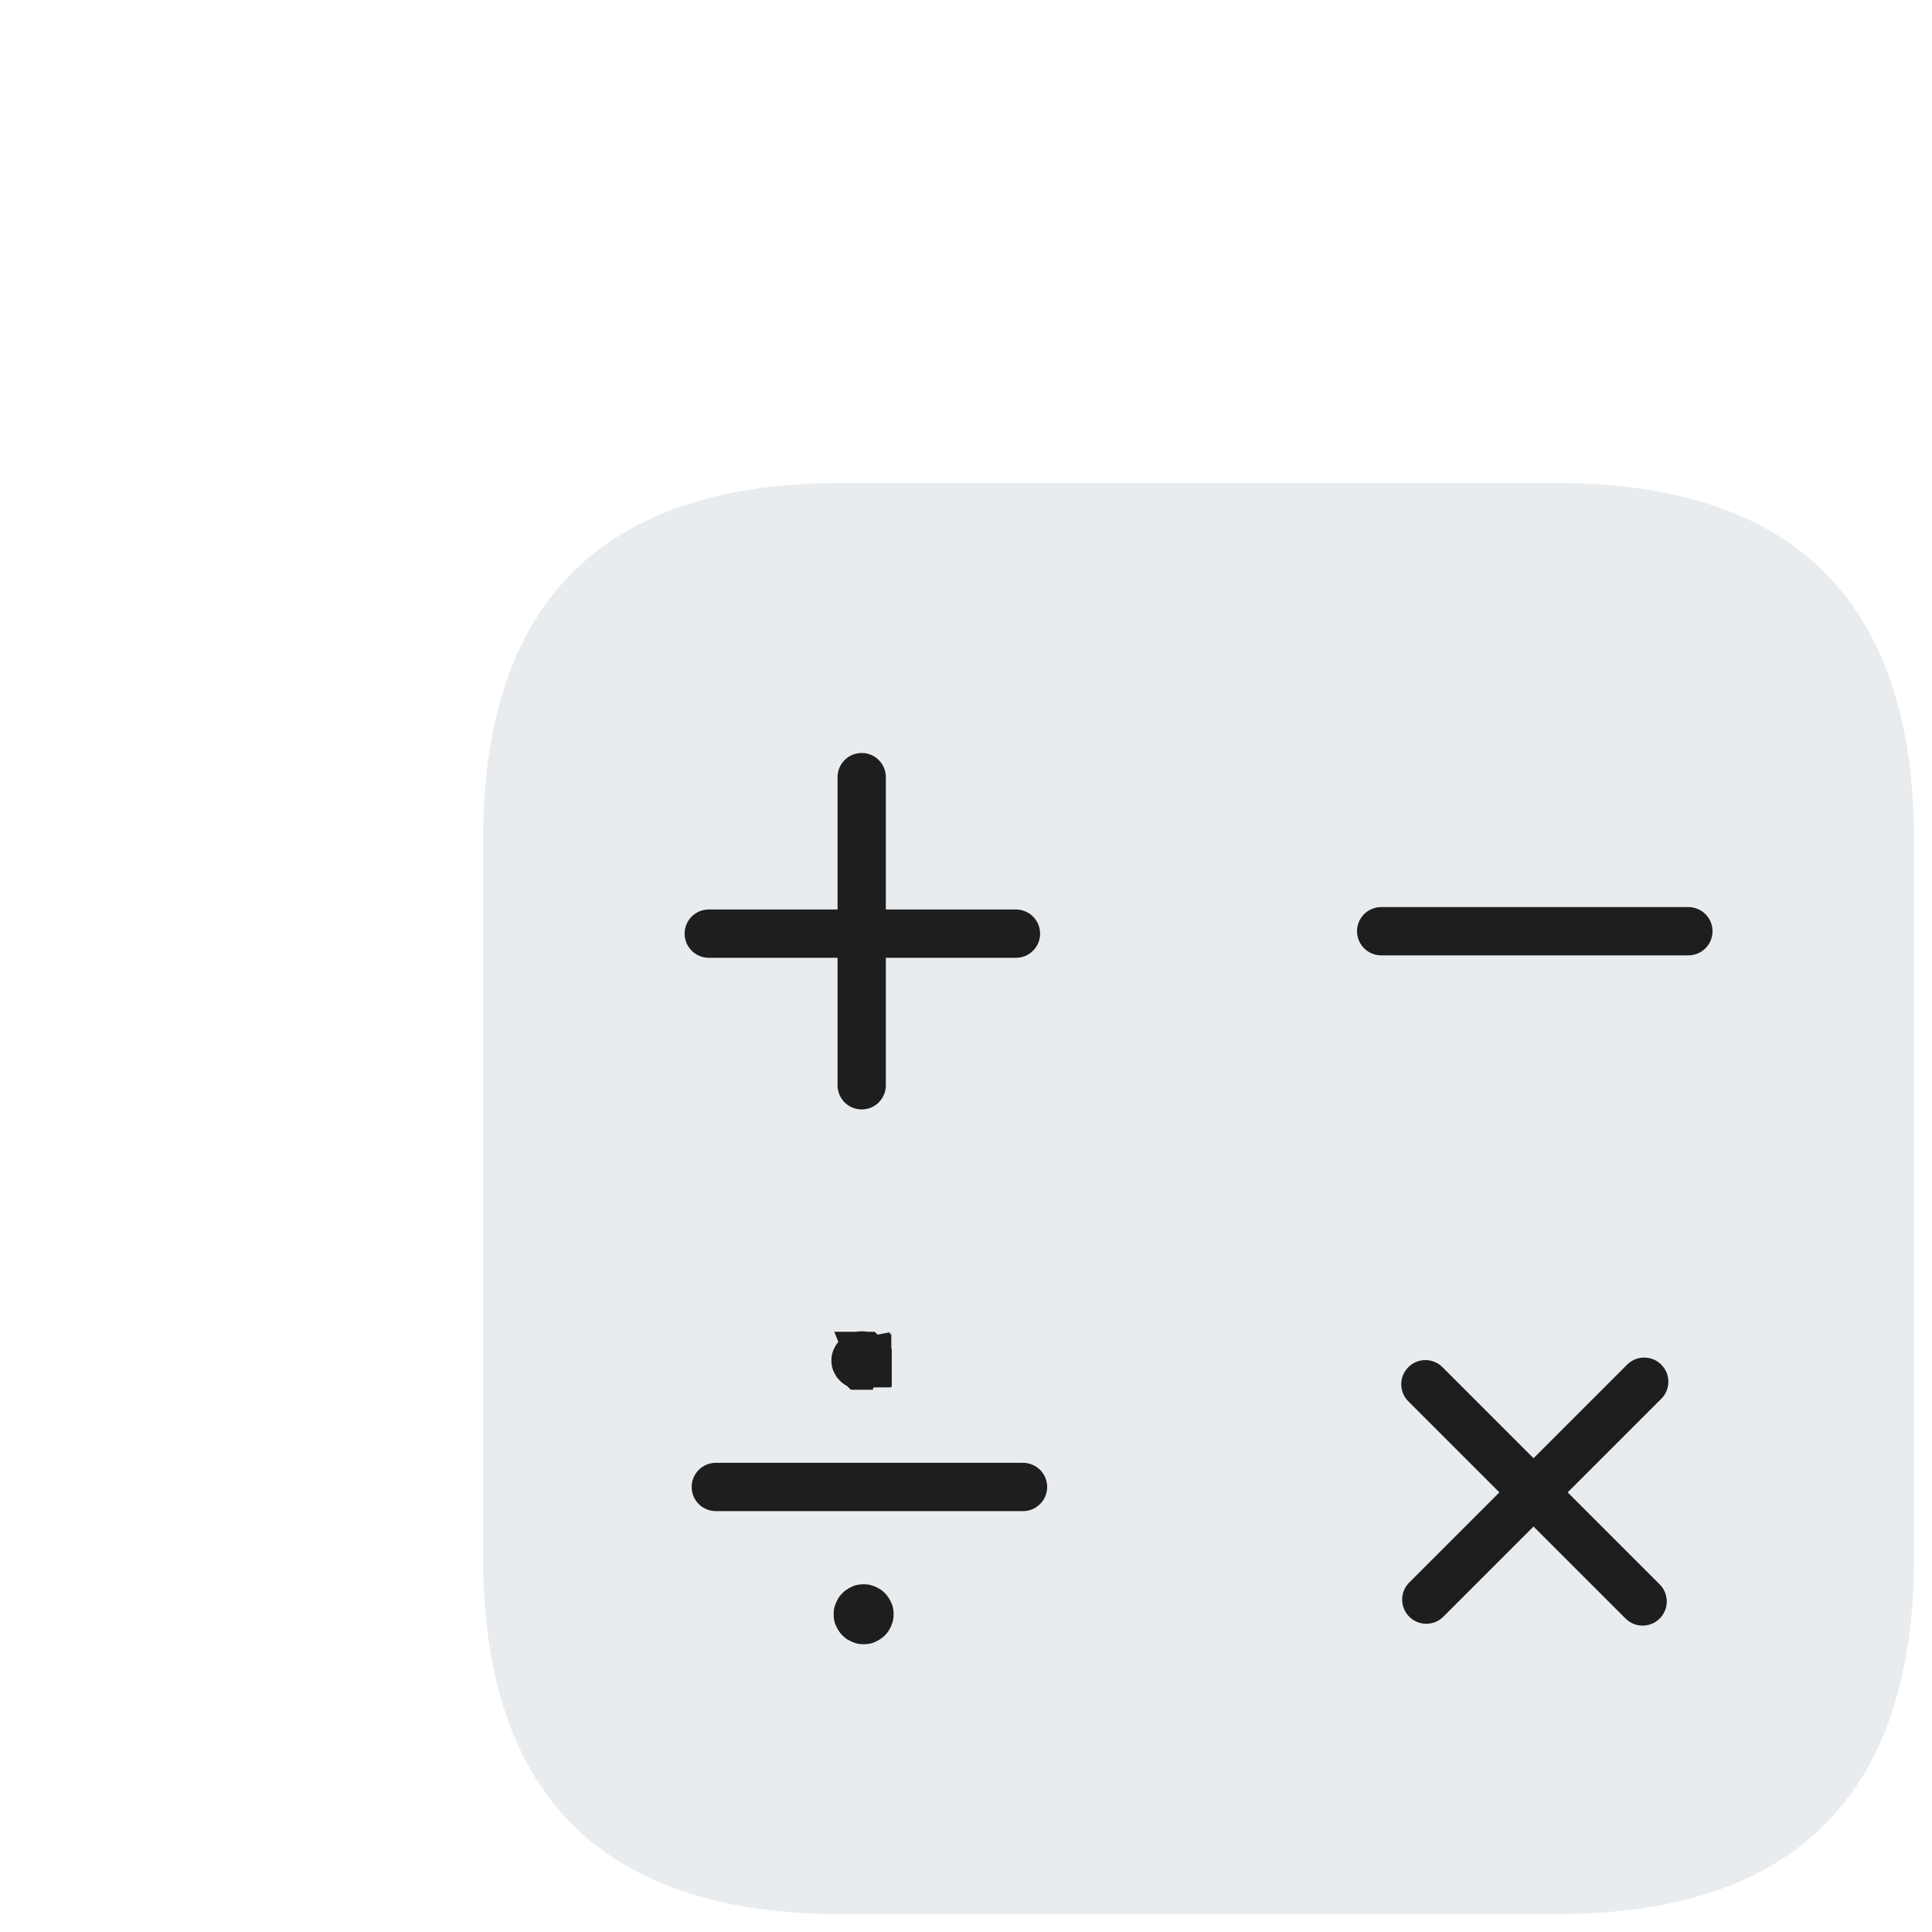
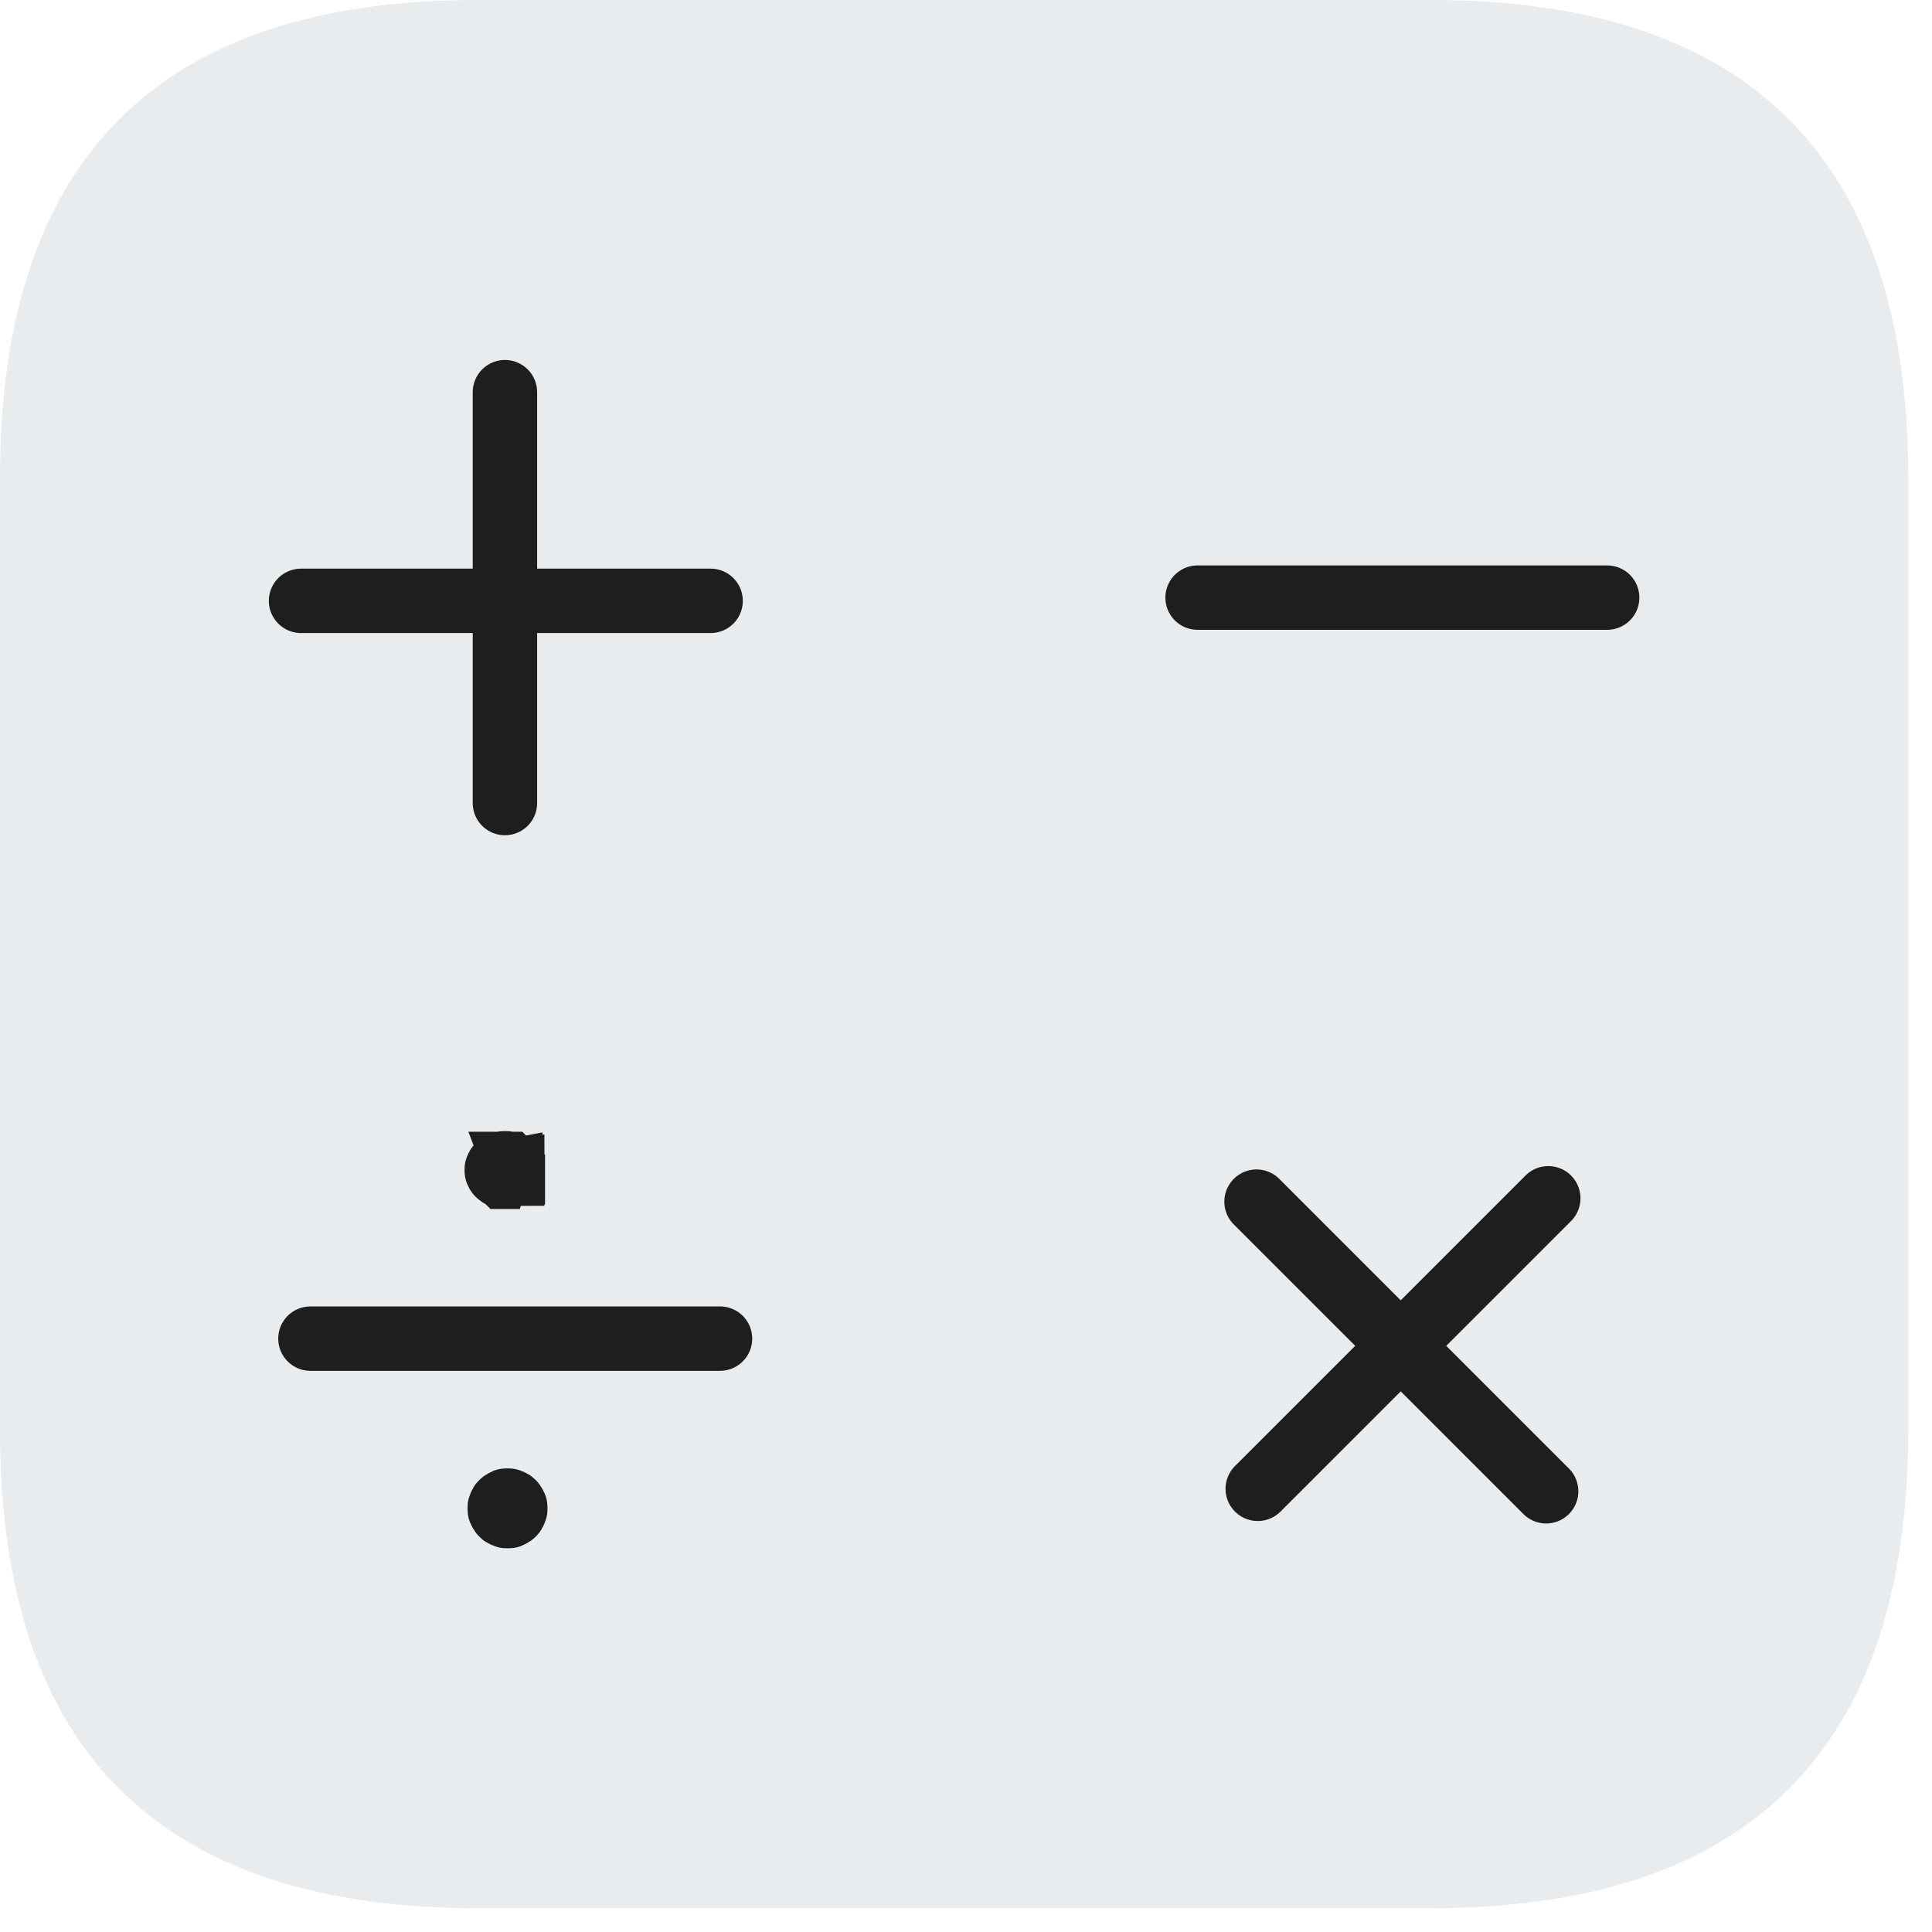
- <svg xmlns="http://www.w3.org/2000/svg" version="1.1" viewBox="0 0 40 40" width="140" height="140">
+ <svg xmlns="http://www.w3.org/2000/svg" version="1.1" viewBox="10 10 30 30" width="140" height="140">
  <defs>
    <style class="style-fonts">
      @font-face {
        font-family: "Virgil";
        src: url("https://excalidraw.com/Virgil.woff2");
      }
      @font-face {
        font-family: "Cascadia";
        src: url("https://excalidraw.com/Cascadia.woff2");
      }
      @font-face {
        font-family: "Assistant";
        src: url("https://excalidraw.com/Assistant-Regular.woff2");
      }
        </style>
  </defs>
  <g stroke-linecap="round" transform="translate(10 10) rotate(0 14.8156 14.8156)">
    <path d="M7.41 0 C13.22 0, 19.03 0, 22.22 0 C27.16 0, 29.63 2.47, 29.63 7.41 C29.63 10.71, 29.63 14, 29.63 22.22 C29.63 27.16, 27.16 29.63, 22.22 29.63 C16.52 29.63, 10.82 29.63, 7.41 29.63 C2.47 29.63, 0 27.16, 0 22.22 C0 17.42, 0 12.62, 0 7.41 C0 2.47, 2.47 0, 7.41 0" stroke="none" stroke-width="0" fill="#e9ecef" />
  </g>
  <g stroke-linecap="round">
    <g transform="translate(17.84055 16.08963) rotate(0 0 3.190263)">
      <path d="M0 0 C0 1.06, 0 5.32, 0 6.38 M0 0 C0 1.06, 0 5.32, 0 6.38" stroke="#1e1e1e" stroke-width="1" fill="none" />
    </g>
  </g>
  <mask />
  <g stroke-linecap="round">
    <g transform="translate(31.78559 27.6725) rotate(45 0 3.190263)">
      <path d="M0 0 C0 1.06, 0 5.32, 0 6.38 M0 0 C0 1.06, 0 5.32, 0 6.38" stroke="#1e1e1e" stroke-width="1" fill="none" />
    </g>
  </g>
  <mask />
  <g stroke-linecap="round">
    <g transform="translate(14.67431 19.32992) rotate(0 3.180493 0)">
      <path d="M0 0 C1.06 0, 5.3 0, 6.36 0 M0 0 C1.06 0, 5.3 0, 6.36 0" stroke="#1e1e1e" stroke-width="1" fill="none" />
    </g>
  </g>
  <mask />
  <g stroke-linecap="round">
    <g transform="translate(28.5798 30.90821) rotate(45 3.180493 0)">
      <path d="M0 0 C1.06 0, 5.3 0, 6.36 0 M0 0 C1.06 0, 5.3 0, 6.36 0" stroke="#1e1e1e" stroke-width="1" fill="none" />
    </g>
  </g>
  <mask />
  <g stroke-linecap="round">
    <g transform="translate(28.5959 19.2799) rotate(0 3.180493 0)">
      <path d="M0 0 C1.06 0, 5.3 0, 6.36 0 M0 0 C1.06 0, 5.3 0, 6.36 0" stroke="#1e1e1e" stroke-width="1" fill="none" />
    </g>
  </g>
  <mask />
  <g stroke-linecap="round">
    <g transform="translate(14.82034 30.78602) rotate(0 3.180493 0)">
      <path d="M0 0 C1.06 0, 5.3 0, 6.36 0 M0 0 C1.06 0, 5.3 0, 6.36 0" stroke="#1e1e1e" stroke-width="1" fill="none" />
    </g>
  </g>
  <mask />
  <g stroke-linecap="round" transform="translate(17.71333 28.0638) rotate(0 0.1272275 0.1034423)">
    <path d="M0.25 0.1 C0.25 0.11, 0.25 0.12, 0.25 0.12 C0.25 0.13, 0.25 0.13, 0.25 0.14 C0.24 0.14, 0.24 0.15, 0.24 0.16 C0.23 0.16, 0.23 0.17, 0.22 0.17 C0.22 0.17, 0.21 0.18, 0.21 0.18 C0.2 0.19, 0.2 0.19, 0.19 0.19 C0.18 0.2, 0.18 0.2, 0.17 0.2 C0.16 0.2, 0.16 0.2, 0.15 0.21 C0.14 0.21, 0.13 0.21, 0.13 0.21 C0.12 0.21, 0.11 0.21, 0.11 0.21 C0.1 0.2, 0.09 0.2, 0.08 0.2 C0.08 0.2, 0.07 0.2, 0.06 0.19 C0.06 0.19, 0.05 0.19, 0.05 0.18 C0.04 0.18, 0.03 0.17, 0.03 0.17 C0.03 0.17, 0.02 0.16, 0.02 0.16 C0.01 0.15, 0.01 0.14, 0.01 0.14 C0.01 0.13, 0 0.13, 0 0.12 C0 0.12, 0 0.11, 0 0.1 C0 0.1, 0 0.09, 0 0.09 C0 0.08, 0.01 0.07, 0.01 0.07 C0.01 0.06, 0.01 0.06, 0.02 0.05 C0.02 0.05, 0.03 0.04, 0.03 0.04 C0.03 0.03, 0.04 0.03, 0.05 0.02 C0.05 0.02, 0.06 0.02, 0.06 0.01 C0.07 0.01, 0.08 0.01, 0.08 0.01 C0.09 0, 0.1 0, 0.11 0 C0.11 0, 0.12 0, 0.13 0 C0.13 0, 0.14 0, 0.15 0 C0.16 0, 0.16 0, 0.17 0.01 C0.18 0.01, 0.18 0.01, 0.19 0.01 C0.2 0.02, 0.2 0.02, 0.21 0.02 C0.21 0.03, 0.22 0.03, 0.22 0.04 C0.23 0.04, 0.23 0.05, 0.24 0.05 C0.24 0.06, 0.24 0.06, 0.25 0.07 C0.25 0.07, 0.25 0.08, 0.25 0.09 C0.25 0.09, 0.25 0.1, 0.25 0.1 C0.25 0.11, 0.25 0.1, 0.25 0.1" stroke="#1e1e1e" stroke-width="1" fill="none" />
  </g>
  <g stroke-linecap="round" transform="translate(17.76063 33.30135) rotate(0 0.1201043 0.1201043)">
    <path d="M0.24 0.12 C0.24 0.13, 0.24 0.13, 0.24 0.14 C0.24 0.15, 0.24 0.15, 0.23 0.16 C0.23 0.17, 0.23 0.17, 0.22 0.18 C0.22 0.19, 0.22 0.19, 0.21 0.2 C0.21 0.2, 0.2 0.21, 0.2 0.21 C0.19 0.22, 0.19 0.22, 0.18 0.22 C0.17 0.23, 0.17 0.23, 0.16 0.23 C0.15 0.24, 0.15 0.24, 0.14 0.24 C0.13 0.24, 0.13 0.24, 0.12 0.24 C0.11 0.24, 0.11 0.24, 0.1 0.24 C0.09 0.24, 0.09 0.24, 0.08 0.23 C0.07 0.23, 0.07 0.23, 0.06 0.22 C0.05 0.22, 0.05 0.22, 0.04 0.21 C0.04 0.21, 0.03 0.2, 0.03 0.2 C0.02 0.19, 0.02 0.19, 0.02 0.18 C0.01 0.17, 0.01 0.17, 0.01 0.16 C0 0.15, 0 0.15, 0 0.14 C0 0.13, 0 0.13, 0 0.12 C0 0.11, 0 0.11, 0 0.1 C0 0.09, 0 0.09, 0.01 0.08 C0.01 0.07, 0.01 0.07, 0.02 0.06 C0.02 0.05, 0.02 0.05, 0.03 0.04 C0.03 0.04, 0.04 0.03, 0.04 0.03 C0.05 0.02, 0.05 0.02, 0.06 0.02 C0.07 0.01, 0.07 0.01, 0.08 0.01 C0.09 0, 0.09 0, 0.1 0 C0.11 0, 0.11 0, 0.12 0 C0.13 0, 0.13 0, 0.14 0 C0.15 0, 0.15 0, 0.16 0.01 C0.17 0.01, 0.17 0.01, 0.18 0.02 C0.19 0.02, 0.19 0.02, 0.2 0.03 C0.2 0.03, 0.21 0.04, 0.21 0.04 C0.22 0.05, 0.22 0.05, 0.22 0.06 C0.23 0.07, 0.23 0.07, 0.23 0.08 C0.24 0.09, 0.24 0.09, 0.24 0.1 C0.24 0.11, 0.24 0.12, 0.24 0.12 C0.24 0.12, 0.24 0.12, 0.24 0.12" stroke="#1e1e1e" stroke-width="1" fill="none" />
  </g>
</svg>
